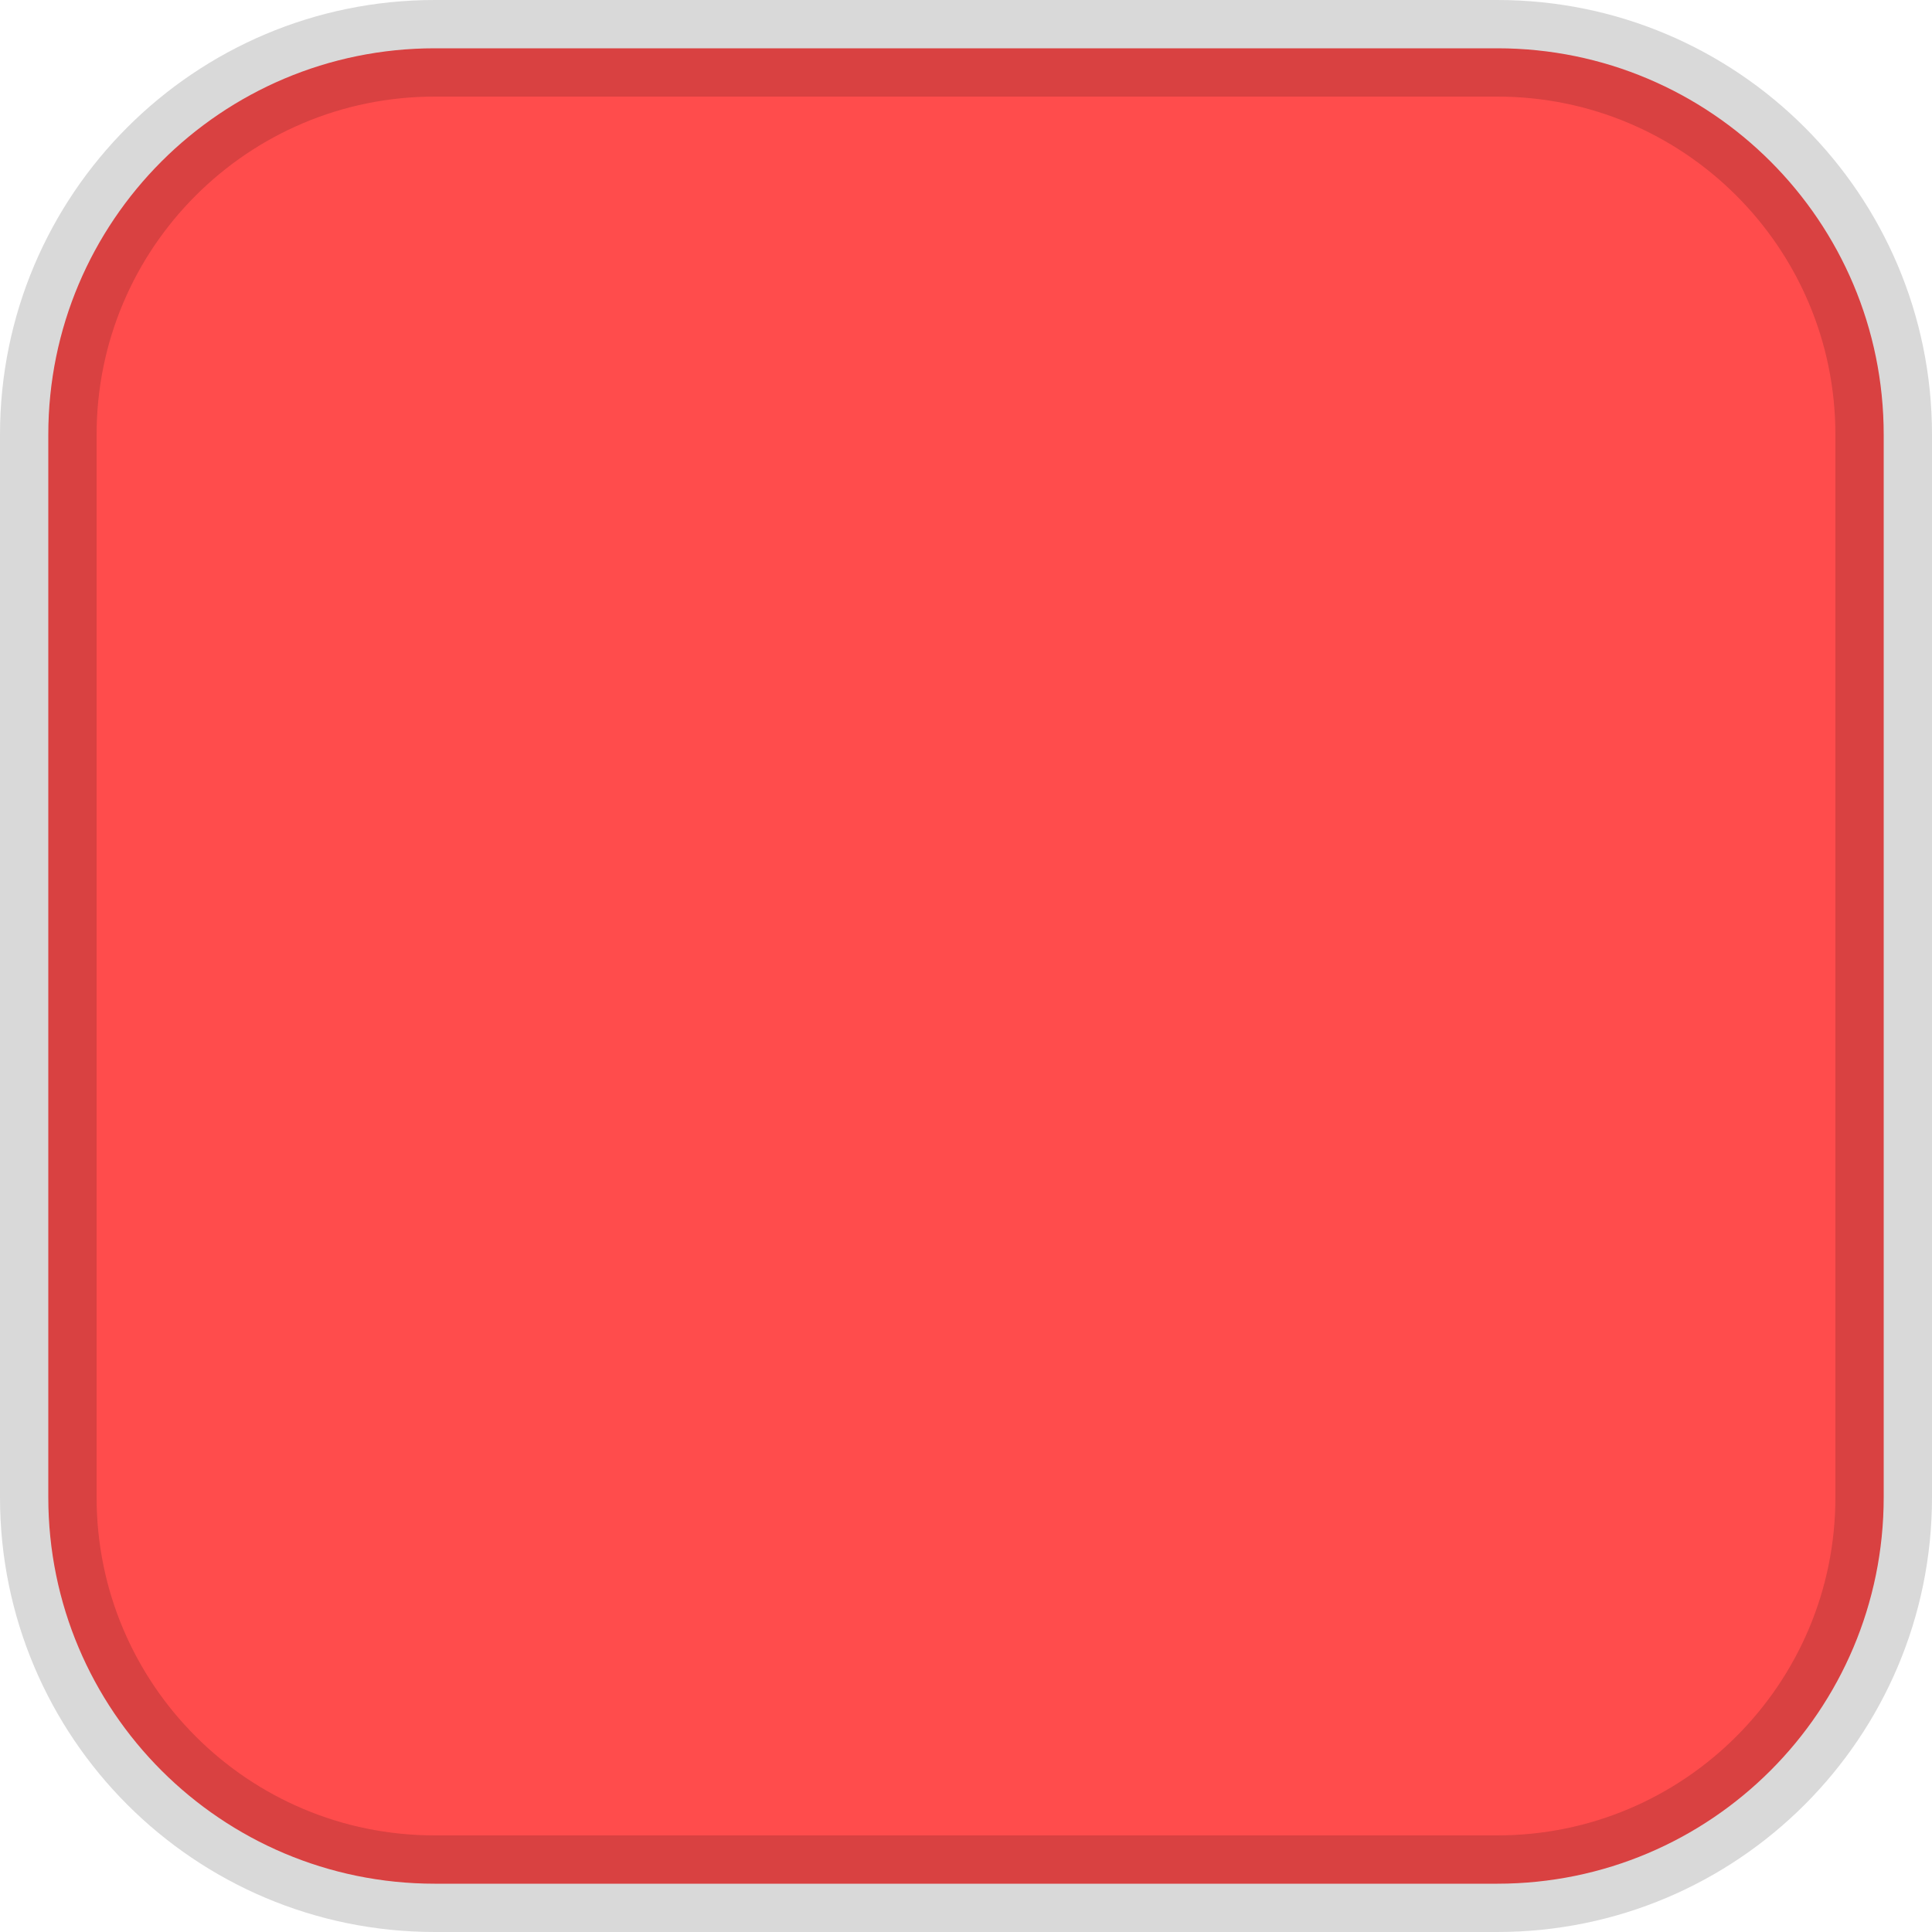
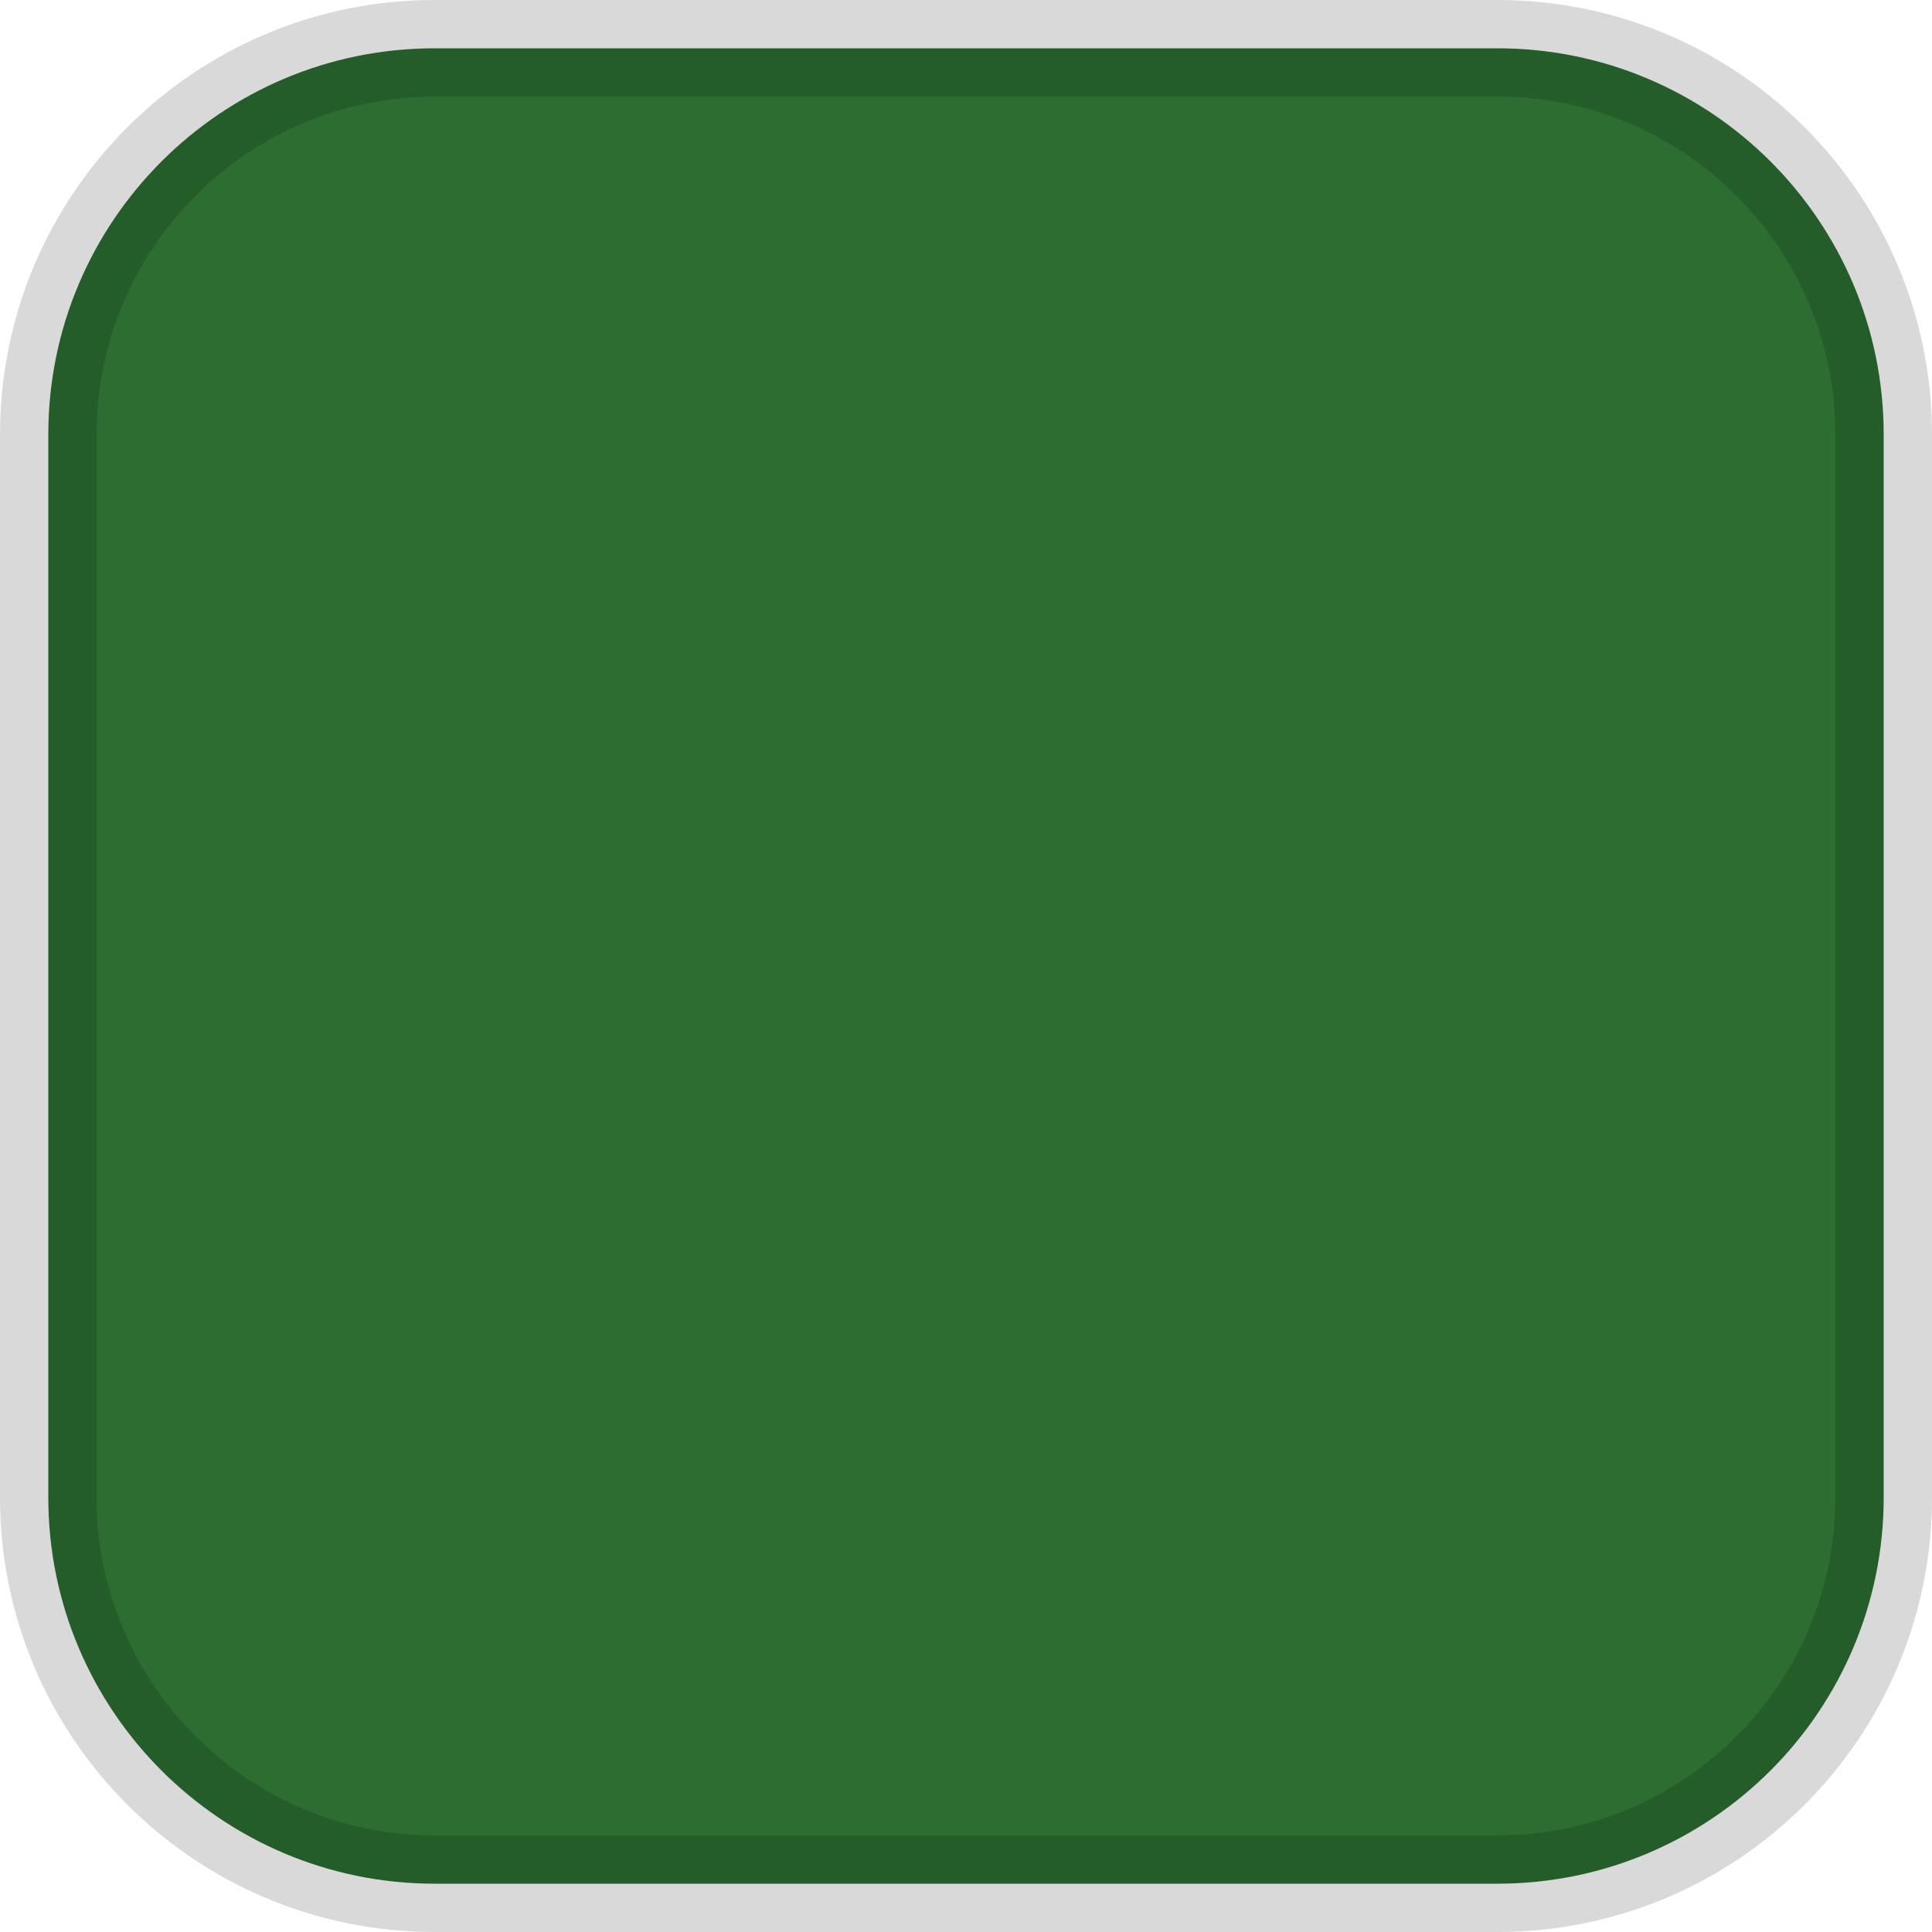
<svg xmlns="http://www.w3.org/2000/svg" width="20px" height="20px" viewBox="0 0 20 20" version="1.1">
  <defs />
  <g id="fill-solid-enabled" stroke="none" stroke-width="1" fill="none" fill-rule="evenodd" stroke-opacity="0.15">
-     <rect id="Solid" stroke="#000000" fill="#FF4C4C" x="0.5" y="0.5" width="19" height="19" rx="4" />
+     <rect id="Solid" stroke="#000000" fill="#2c6d31" x="0.5" y="0.5" width="19" height="19" rx="4" />
  </g>
</svg>
